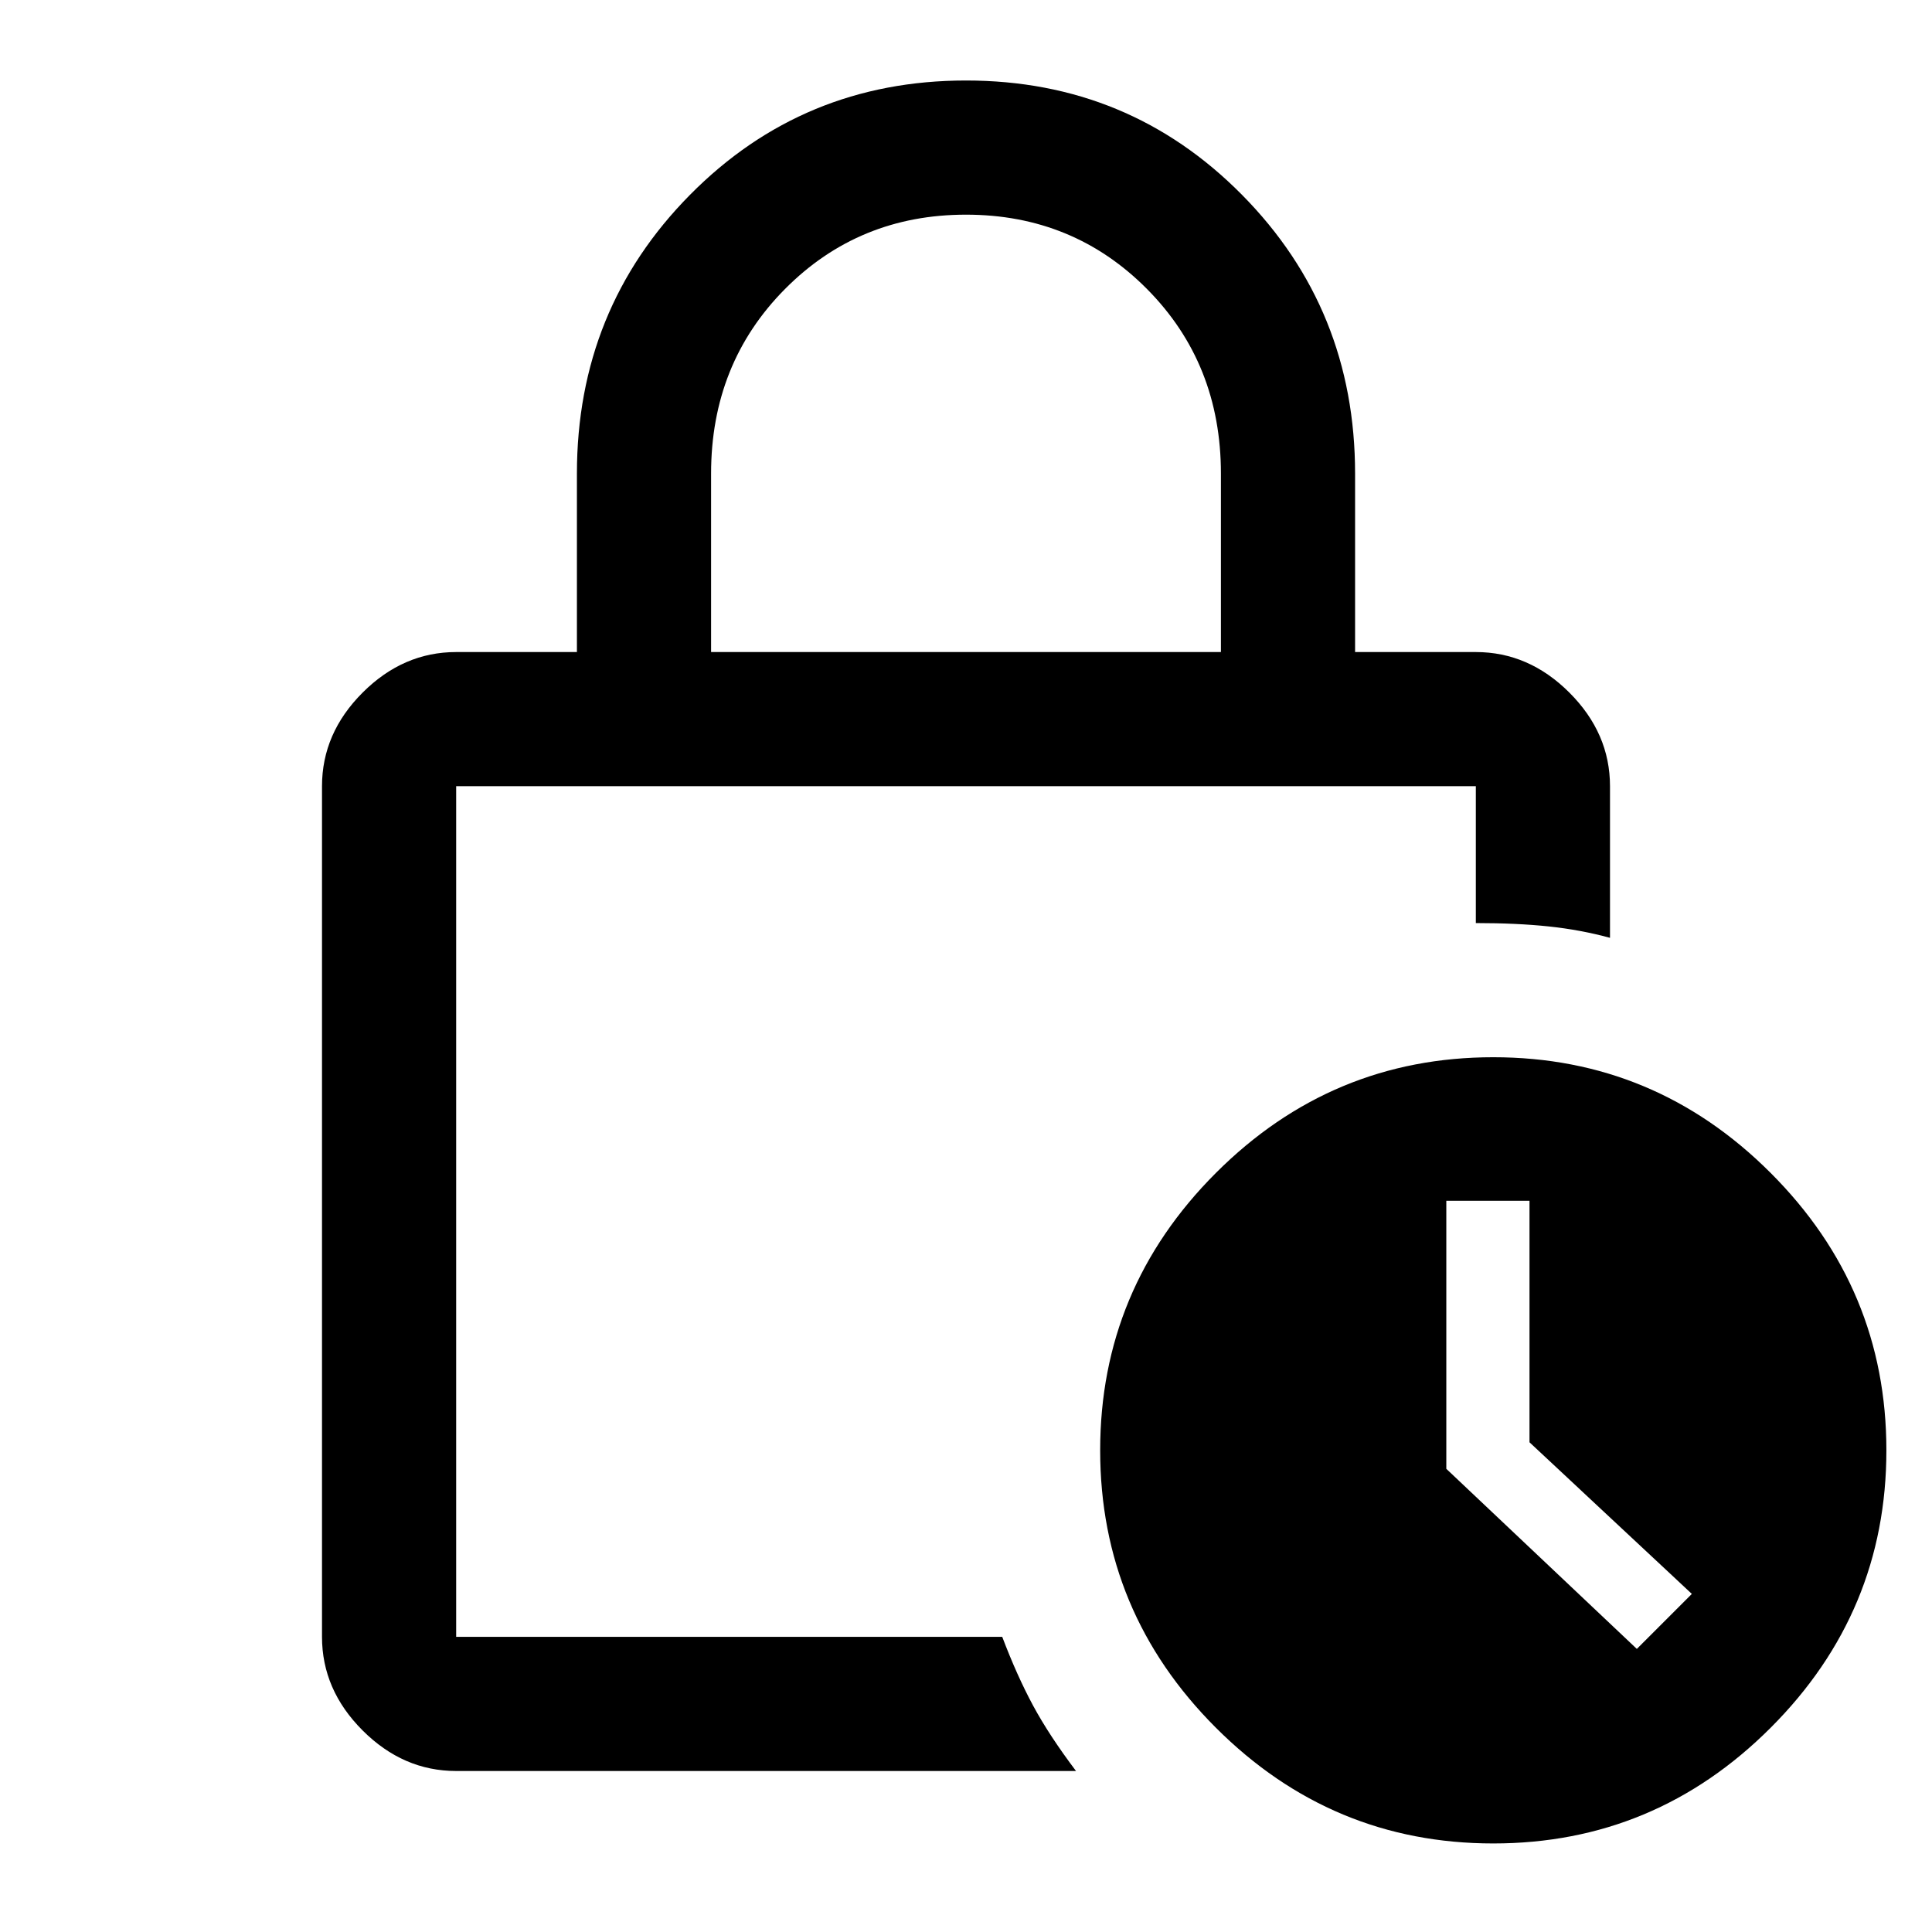
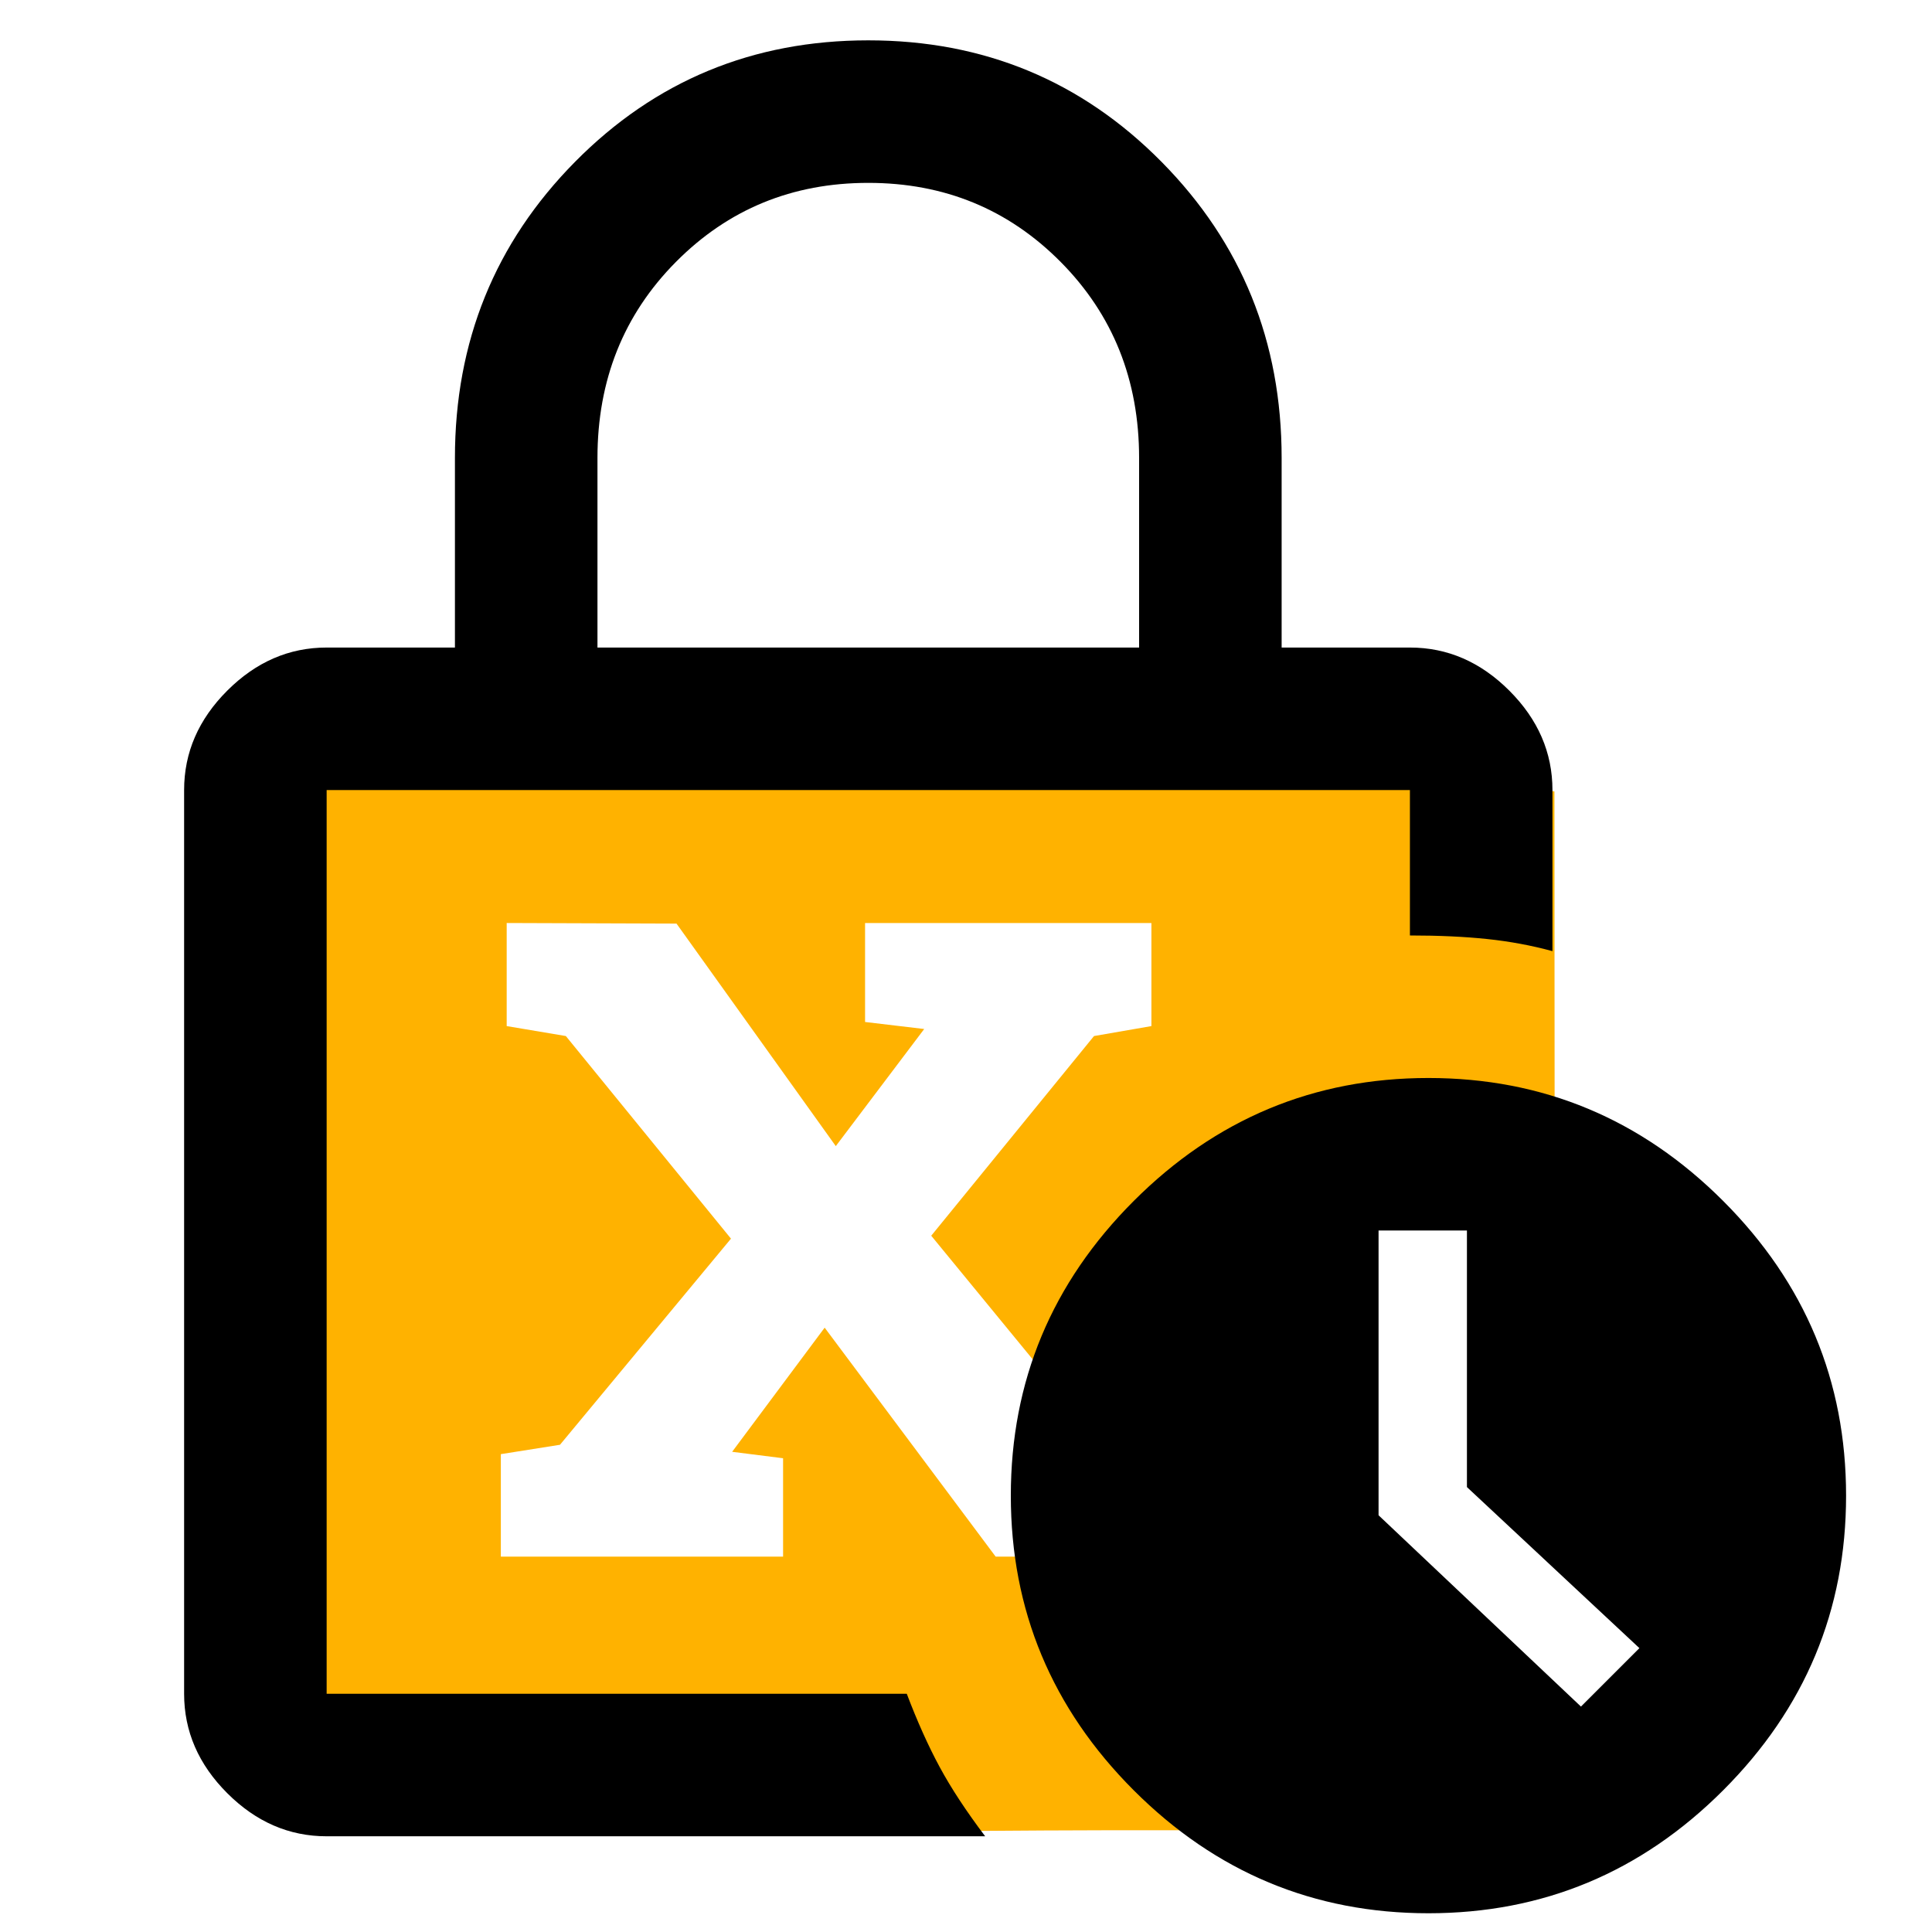
- <svg xmlns="http://www.w3.org/2000/svg" height="40" viewBox="0 -960 960 960" width="40">
-   <path d="M353.333-636h253.334v-88.667q0-54.667-36.667-91.667t-90-37q-53.333 0-90 37t-36.667 91.667V-636ZM534.668-80H226.666q-26.333 0-46.499-20.167Q160-120.333 160-146.666v-422.668q0-26.333 20.167-46.499Q200.333-636 226.666-636h60.001v-88.667q0-81.666 56.166-138.5Q399-920 480-920t137.167 56.833q56.166 56.834 56.166 138.5V-636h60.001q26.333 0 46.499 20.167Q800-595.667 800-569.334V-494q-14.667-4-30.5-5.666-15.833-1.667-36.166-1.667v-68.001H226.666v422.668h271.335q7.334 19.333 15.334 34.166 8 14.833 21.333 32.5Zm207.333 36q-80.334 0-137.834-57.5t-57.5-137.833q0-80.334 57.5-137.834t137.834-57.5q80.333 0 137.833 57.5t57.5 137.834q0 80.333-57.5 137.833T742.001-44Zm71.333-96.667L840.667-168l-80.666-75.333v-120h-41.334v133.184l94.667 89.482ZM226.666-569.334V-146.666v-422.668Z" />
+ <svg xmlns="http://www.w3.org/2000/svg" height="40" viewBox="0 -960 960 960" width="40" version="1.1" id="svg912">
+   <defs id="defs916" />
+   <g id="g2377" transform="matrix(43.85087,0,0,43.85087,-634.3615,-550.7116)">
+     <g transform="matrix(0.1014816,0,0,0.1014816,17.09101,-1.814366)" id="g16">
+       <path d="M 5.578,4.002 C 3.953,51.787 3.985,99.588 12.261,130.062 c 36.116,1.162 66.567,-0.119 107.385,0.289 0,0 4.235,-46.678 4.236,-74.5 l 23.849,2.059 -0.03,-43.634 c 0,0 -103.978,-15.734 -142.122,-10.273 z M 30.714,28.968 l 18.962,0.066 17.785,24.847 9.873,-13.077 -6.604,-0.784 v -11.05 h 31.973 v 11.508 l -6.408,1.112 -18.177,22.296 19.158,23.343 6.67,1.046 v 11.443 h -18.635 l -19.093,-25.566 -10.331,13.862 5.689,0.719 v 10.985 h -31.516 v -11.443 l 6.604,-1.046 19.093,-23.016 -18.439,-22.623 -6.604,-1.112 z" fill="#ffb200" stroke="#000000" stroke-dasharray="0, 6.182" stroke-linejoin="bevel" stroke-miterlimit="4.1" stroke-opacity="0.253" stroke-width="0.562" id="path14" />
+     </g>
+   </g>
+   <path d="m 296.877,-638.24 h 269.136 v -94.198 q 0,-58.077 -38.954,-97.385 -38.954,-39.308 -95.614,-39.308 -56.66,0 -95.614,39.308 -38.954,39.308 -38.954,97.385 z M 489.523,-47.559 H 162.309 q -27.976,0 -49.399,-21.425 -21.425,-21.424 -21.425,-49.399 v -449.032 q 0,-27.976 21.425,-49.399 21.424,-21.425 49.399,-21.425 h 63.744 v -94.198 q 0,-86.76 59.669,-147.139 59.67,-60.378 145.723,-60.378 86.052,0 145.723,60.378 59.669,60.379 59.669,147.139 v 94.198 h 63.744 q 27.976,0 49.399,21.425 21.425,21.424 21.425,49.399 v 80.033 q -15.582,-4.249 -32.402,-6.019 -16.821,-1.771 -38.422,-1.771 v -72.243 H 162.309 v 449.032 h 288.26 q 7.791,20.539 16.29,36.297 8.499,15.758 22.664,34.527 z m 220.266,38.246 q -85.345,0 -146.432,-61.087 -61.087,-61.087 -61.087,-146.431 0,-85.345 61.087,-146.432 61.087,-61.087 146.432,-61.087 85.344,0 146.431,61.087 61.087,61.087 61.087,146.432 0,85.344 -61.087,146.431 -61.087,61.087 -146.431,61.087 z m 75.782,-102.697 29.038,-29.038 -85.698,-80.032 v -127.485 h -43.912 v 141.492 z M 162.309,-567.416 v 449.032 z" id="path910" style="stroke-width:1.062" />
</svg>
